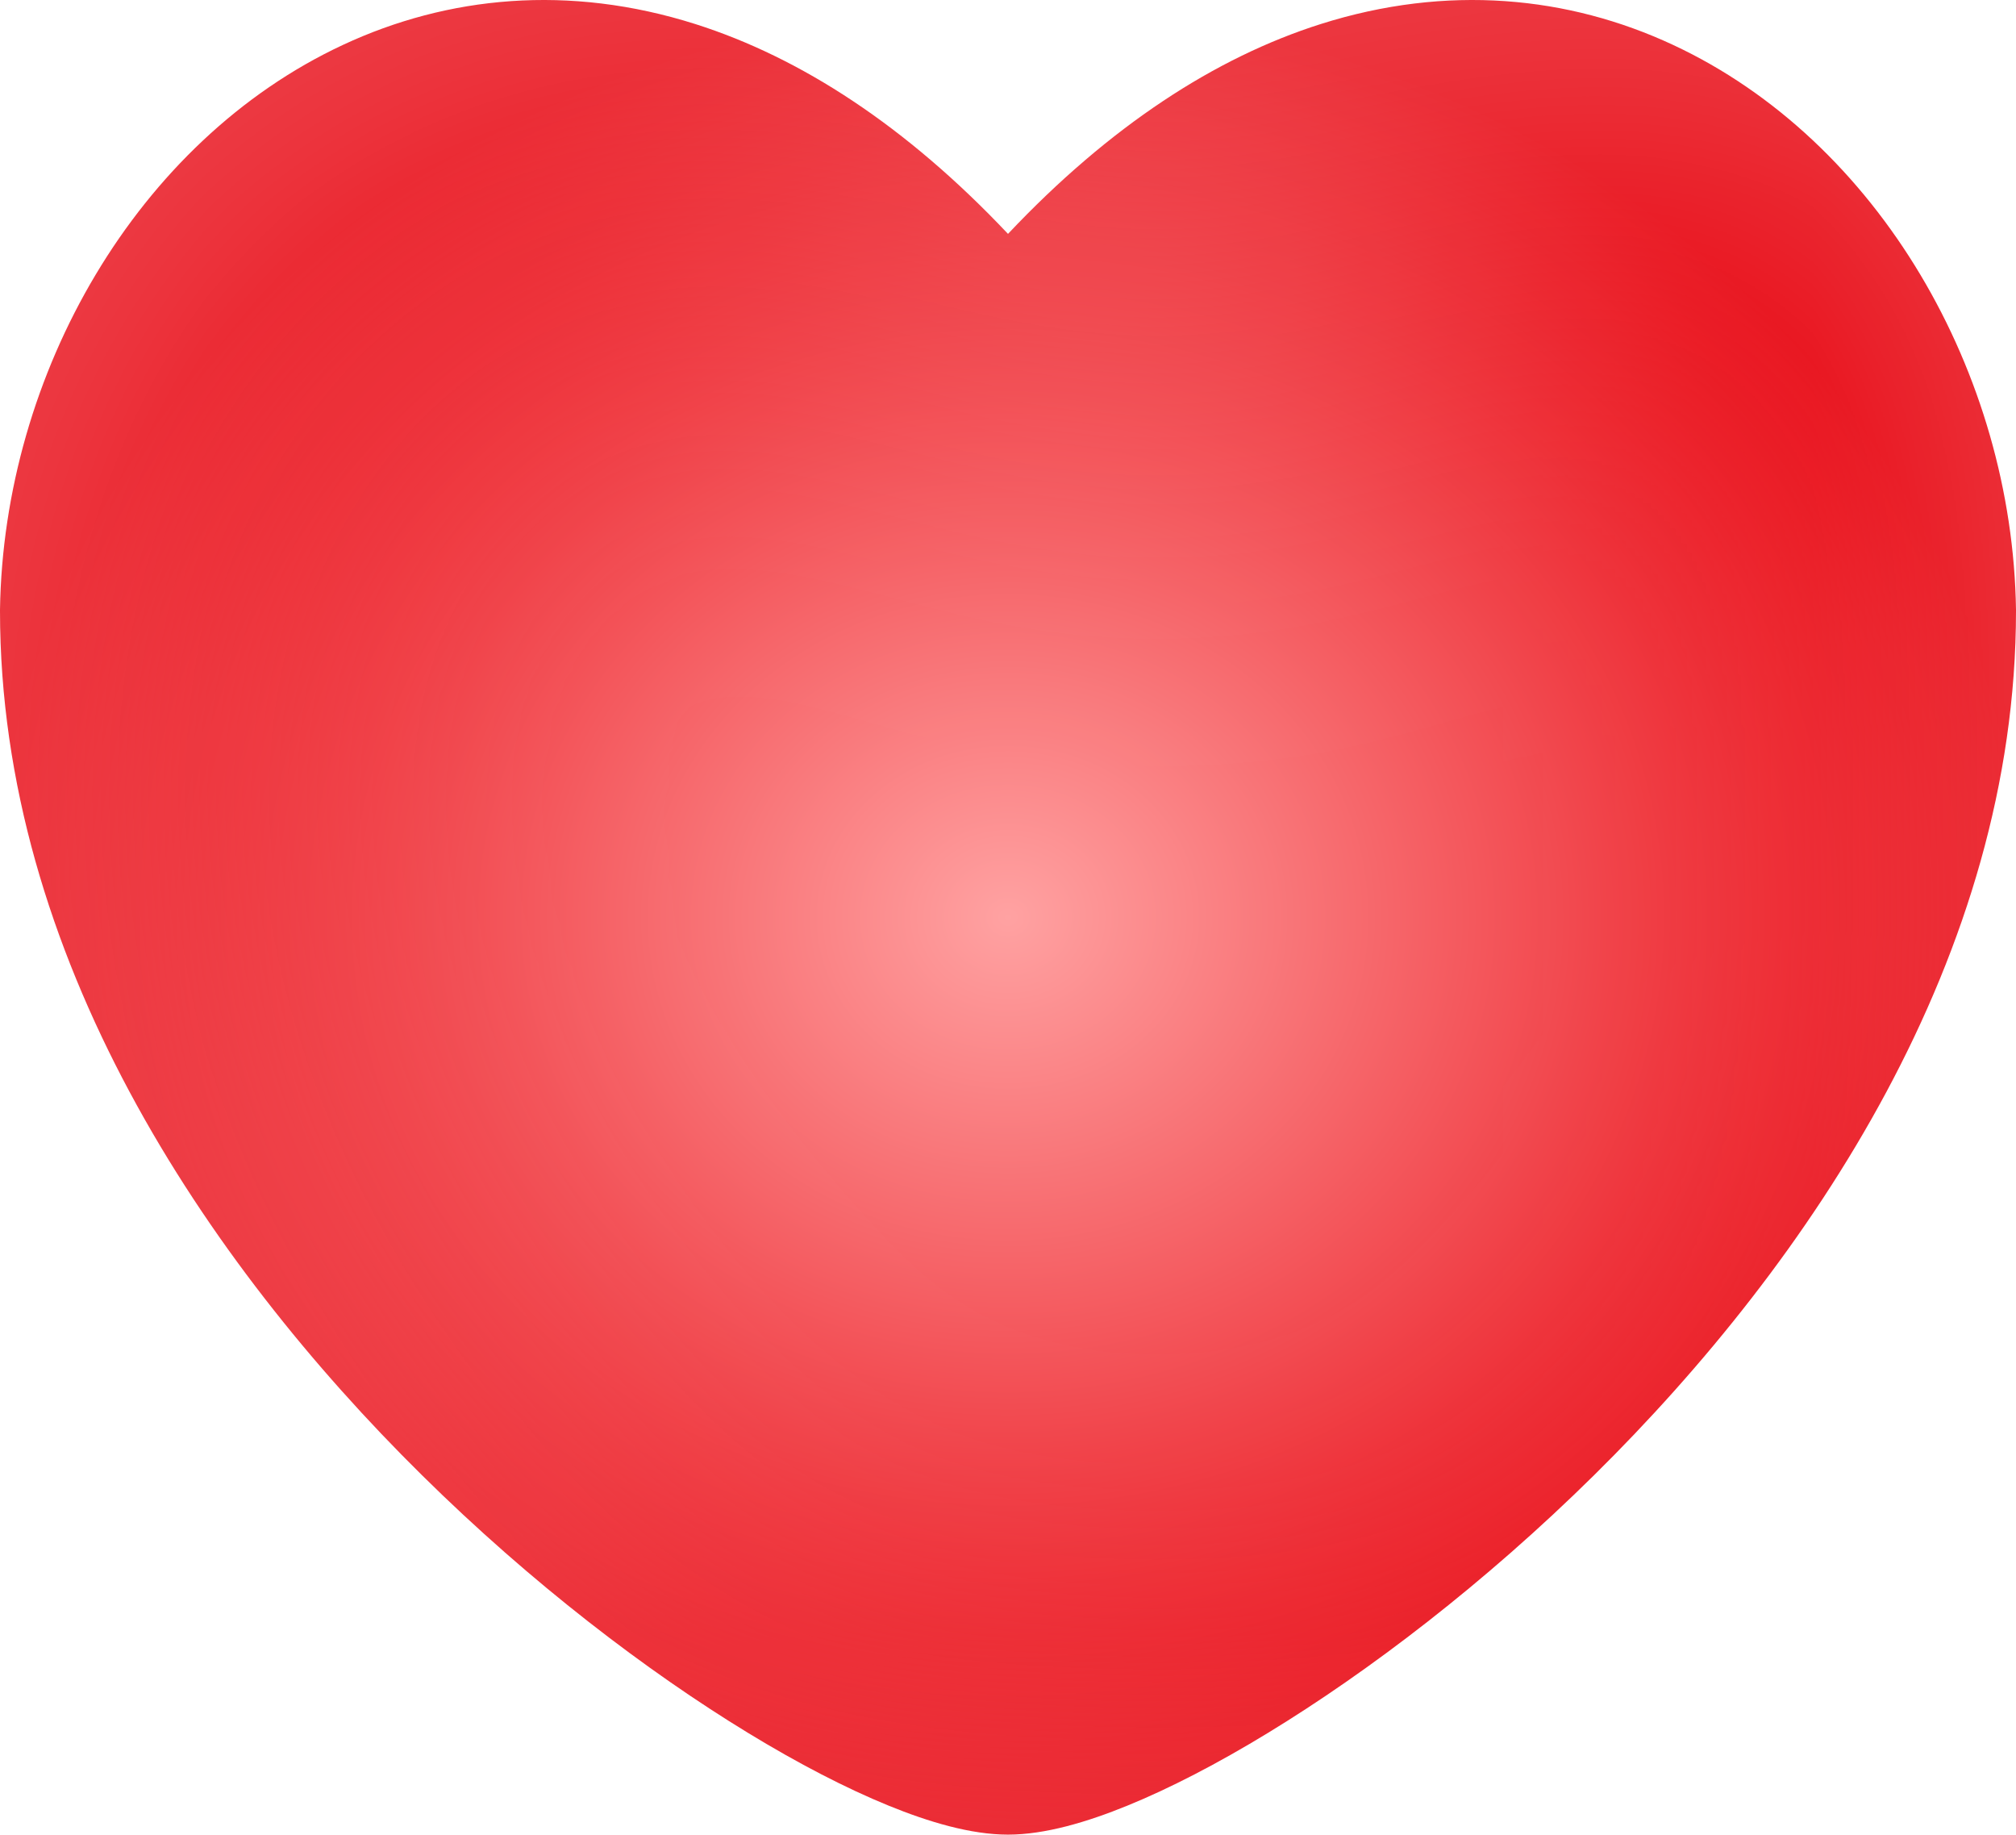
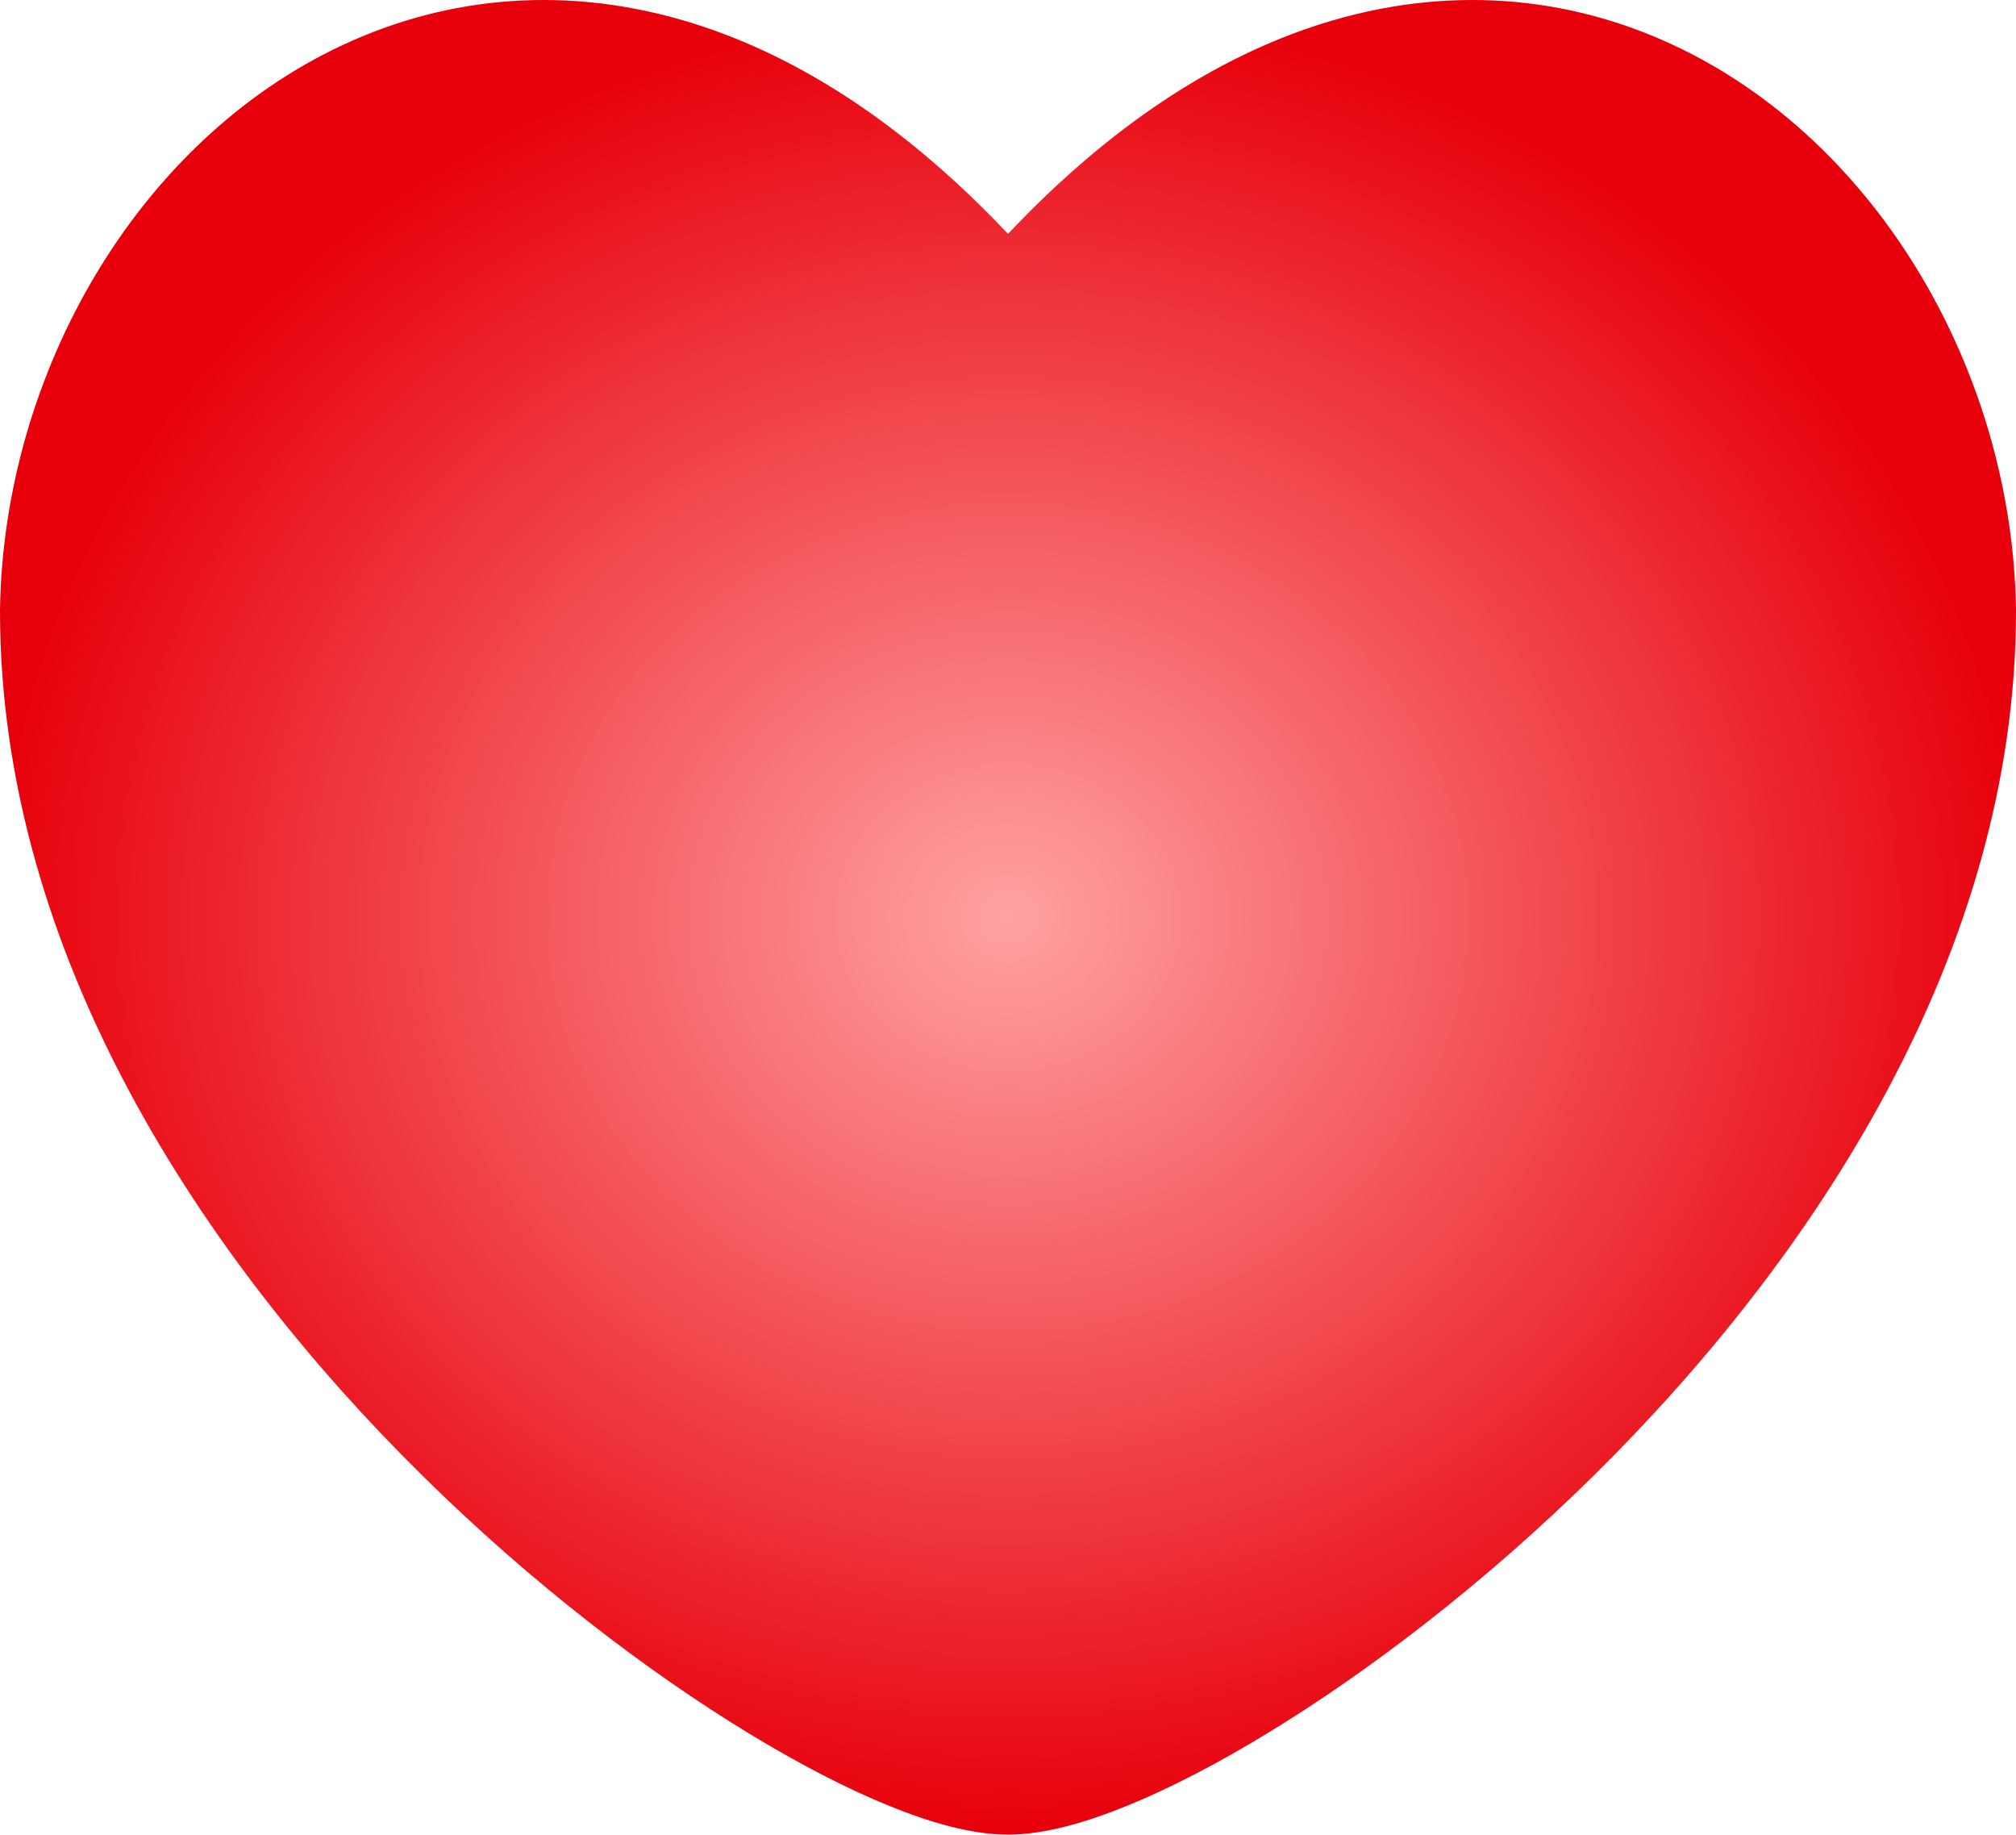
- <svg xmlns="http://www.w3.org/2000/svg" preserveAspectRatio="none" overflow="visible" style="display: block;" width="54" height="49.13" viewBox="0 0 54 49.13" fill="none">
-   <g id="h">
-     <g id="Union" filter="url(#filter0_i_0_4)">
-       <path fill-rule="evenodd" clip-rule="evenodd" d="M54 16.329C53.906 10.001 50.324 3.769 44.811 1.201C42.01 -0.105 38.761 -0.43 35.373 0.645C32.551 1.541 29.725 3.377 27 6.263C24.275 3.377 21.448 1.541 18.627 0.645C15.239 -0.43 11.99 -0.105 9.189 1.201C3.676 3.769 0.094 10.001 0 16.329L0 16.359C0 25.589 5.489 33.766 11.303 39.505C14.237 42.402 17.335 44.76 20.037 46.406C21.387 47.229 22.665 47.89 23.798 48.352C24.88 48.794 26.009 49.13 27 49.13C27.991 49.13 29.12 48.794 30.202 48.352C31.335 47.89 32.613 47.229 33.963 46.406C36.665 44.76 39.763 42.402 42.698 39.505C48.511 33.766 54 25.589 54 16.359L54 16.329Z" fill="url(#paint0_radial_0_4)" />
-     </g>
-   </g>
+ <svg xmlns="http://www.w3.org/2000/svg" width="54" height="49.13" viewBox="0 0 54 49.13" fill="none">
+   <path d="M54 16.329C53.906 10.001 50.324 3.769 44.811 1.201C42.01 -0.105 38.761 -0.43 35.373 0.645C32.551 1.541 29.725 3.377 27 6.263C24.275 3.377 21.448 1.541 18.627 0.645C15.239 -0.43 11.99 -0.105 9.189 1.201C3.676 3.769 0.094 10.001 0 16.329L0 16.359C0 25.589 5.489 33.766 11.303 39.505C14.237 42.402 17.335 44.76 20.037 46.406C21.387 47.229 22.665 47.89 23.798 48.352C24.88 48.794 26.009 49.13 27 49.13C27.991 49.13 29.12 48.794 30.202 48.352C31.335 47.89 32.613 47.229 33.963 46.406C36.665 44.76 39.763 42.402 42.698 39.505C48.511 33.766 54 25.589 54 16.359L54 16.329Z" fill="url(#heart-fill)" />
  <defs>
-     <filter id="filter0_i_0_4" x="0" y="0" width="58" height="53.13" filterUnits="userSpaceOnUse" color-interpolation-filters="sRGB">
-       <feFlood flood-opacity="0" result="BackgroundImageFix" />
-       <feBlend mode="normal" in="SourceGraphic" in2="BackgroundImageFix" result="shape" />
-       <feColorMatrix in="SourceAlpha" type="matrix" values="0 0 0 0 0 0 0 0 0 0 0 0 0 0 0 0 0 0 127 0" result="hardAlpha" />
-       <feOffset dx="4" dy="4" />
-       <feGaussianBlur stdDeviation="6" />
-       <feComposite in2="hardAlpha" operator="arithmetic" k2="-1" k3="1" />
-       <feColorMatrix type="matrix" values="0 0 0 0 1 0 0 0 0 1 0 0 0 0 1 0 0 0 0.25 0" />
-       <feBlend mode="normal" in2="shape" result="effect1_innerShadow_0_4" />
-     </filter>
-     <radialGradient id="paint0_radial_0_4" cx="0" cy="0" r="1" gradientUnits="userSpaceOnUse" gradientTransform="translate(27.0002 24.5648) rotate(90) scale(24.5648 27.0002)">
+     <radialGradient id="heart-fill" cx="0" cy="0" r="1" gradientUnits="userSpaceOnUse" gradientTransform="translate(27 24.565) rotate(90) scale(24.565 27)">
      <stop stop-color="#FFA2A2" />
      <stop offset="1" stop-color="#E7000B" />
    </radialGradient>
  </defs>
</svg>
